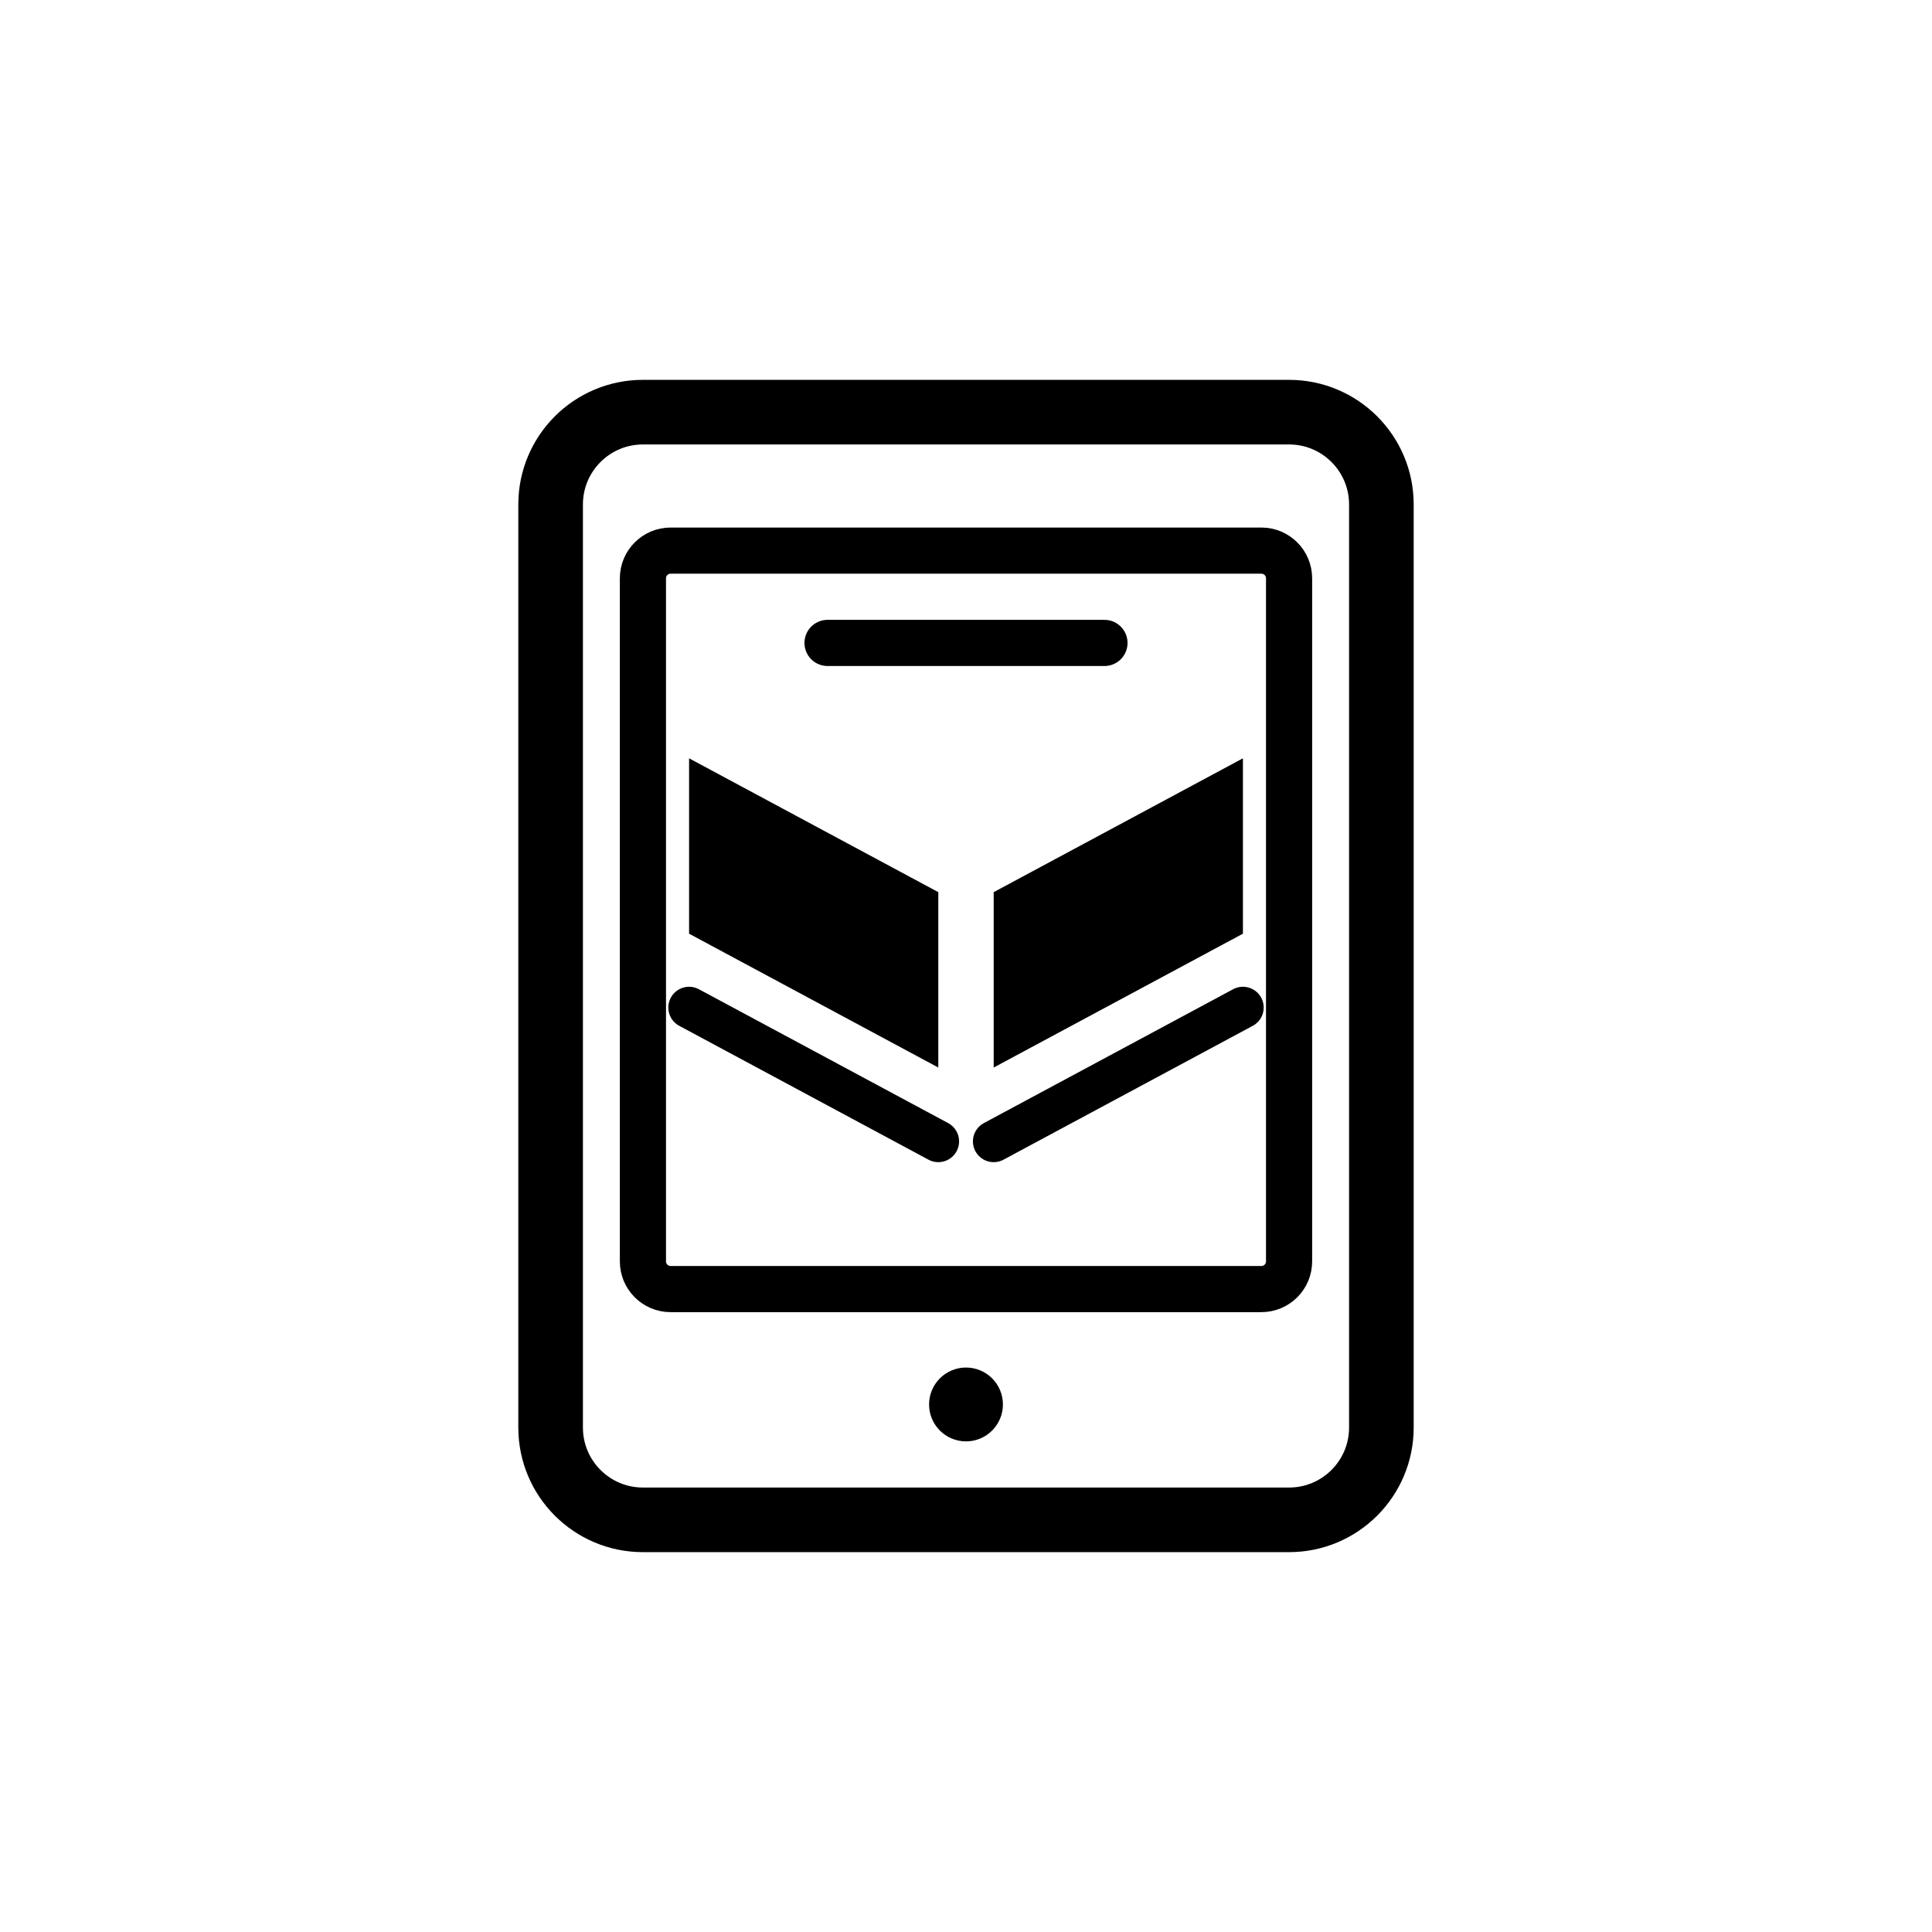
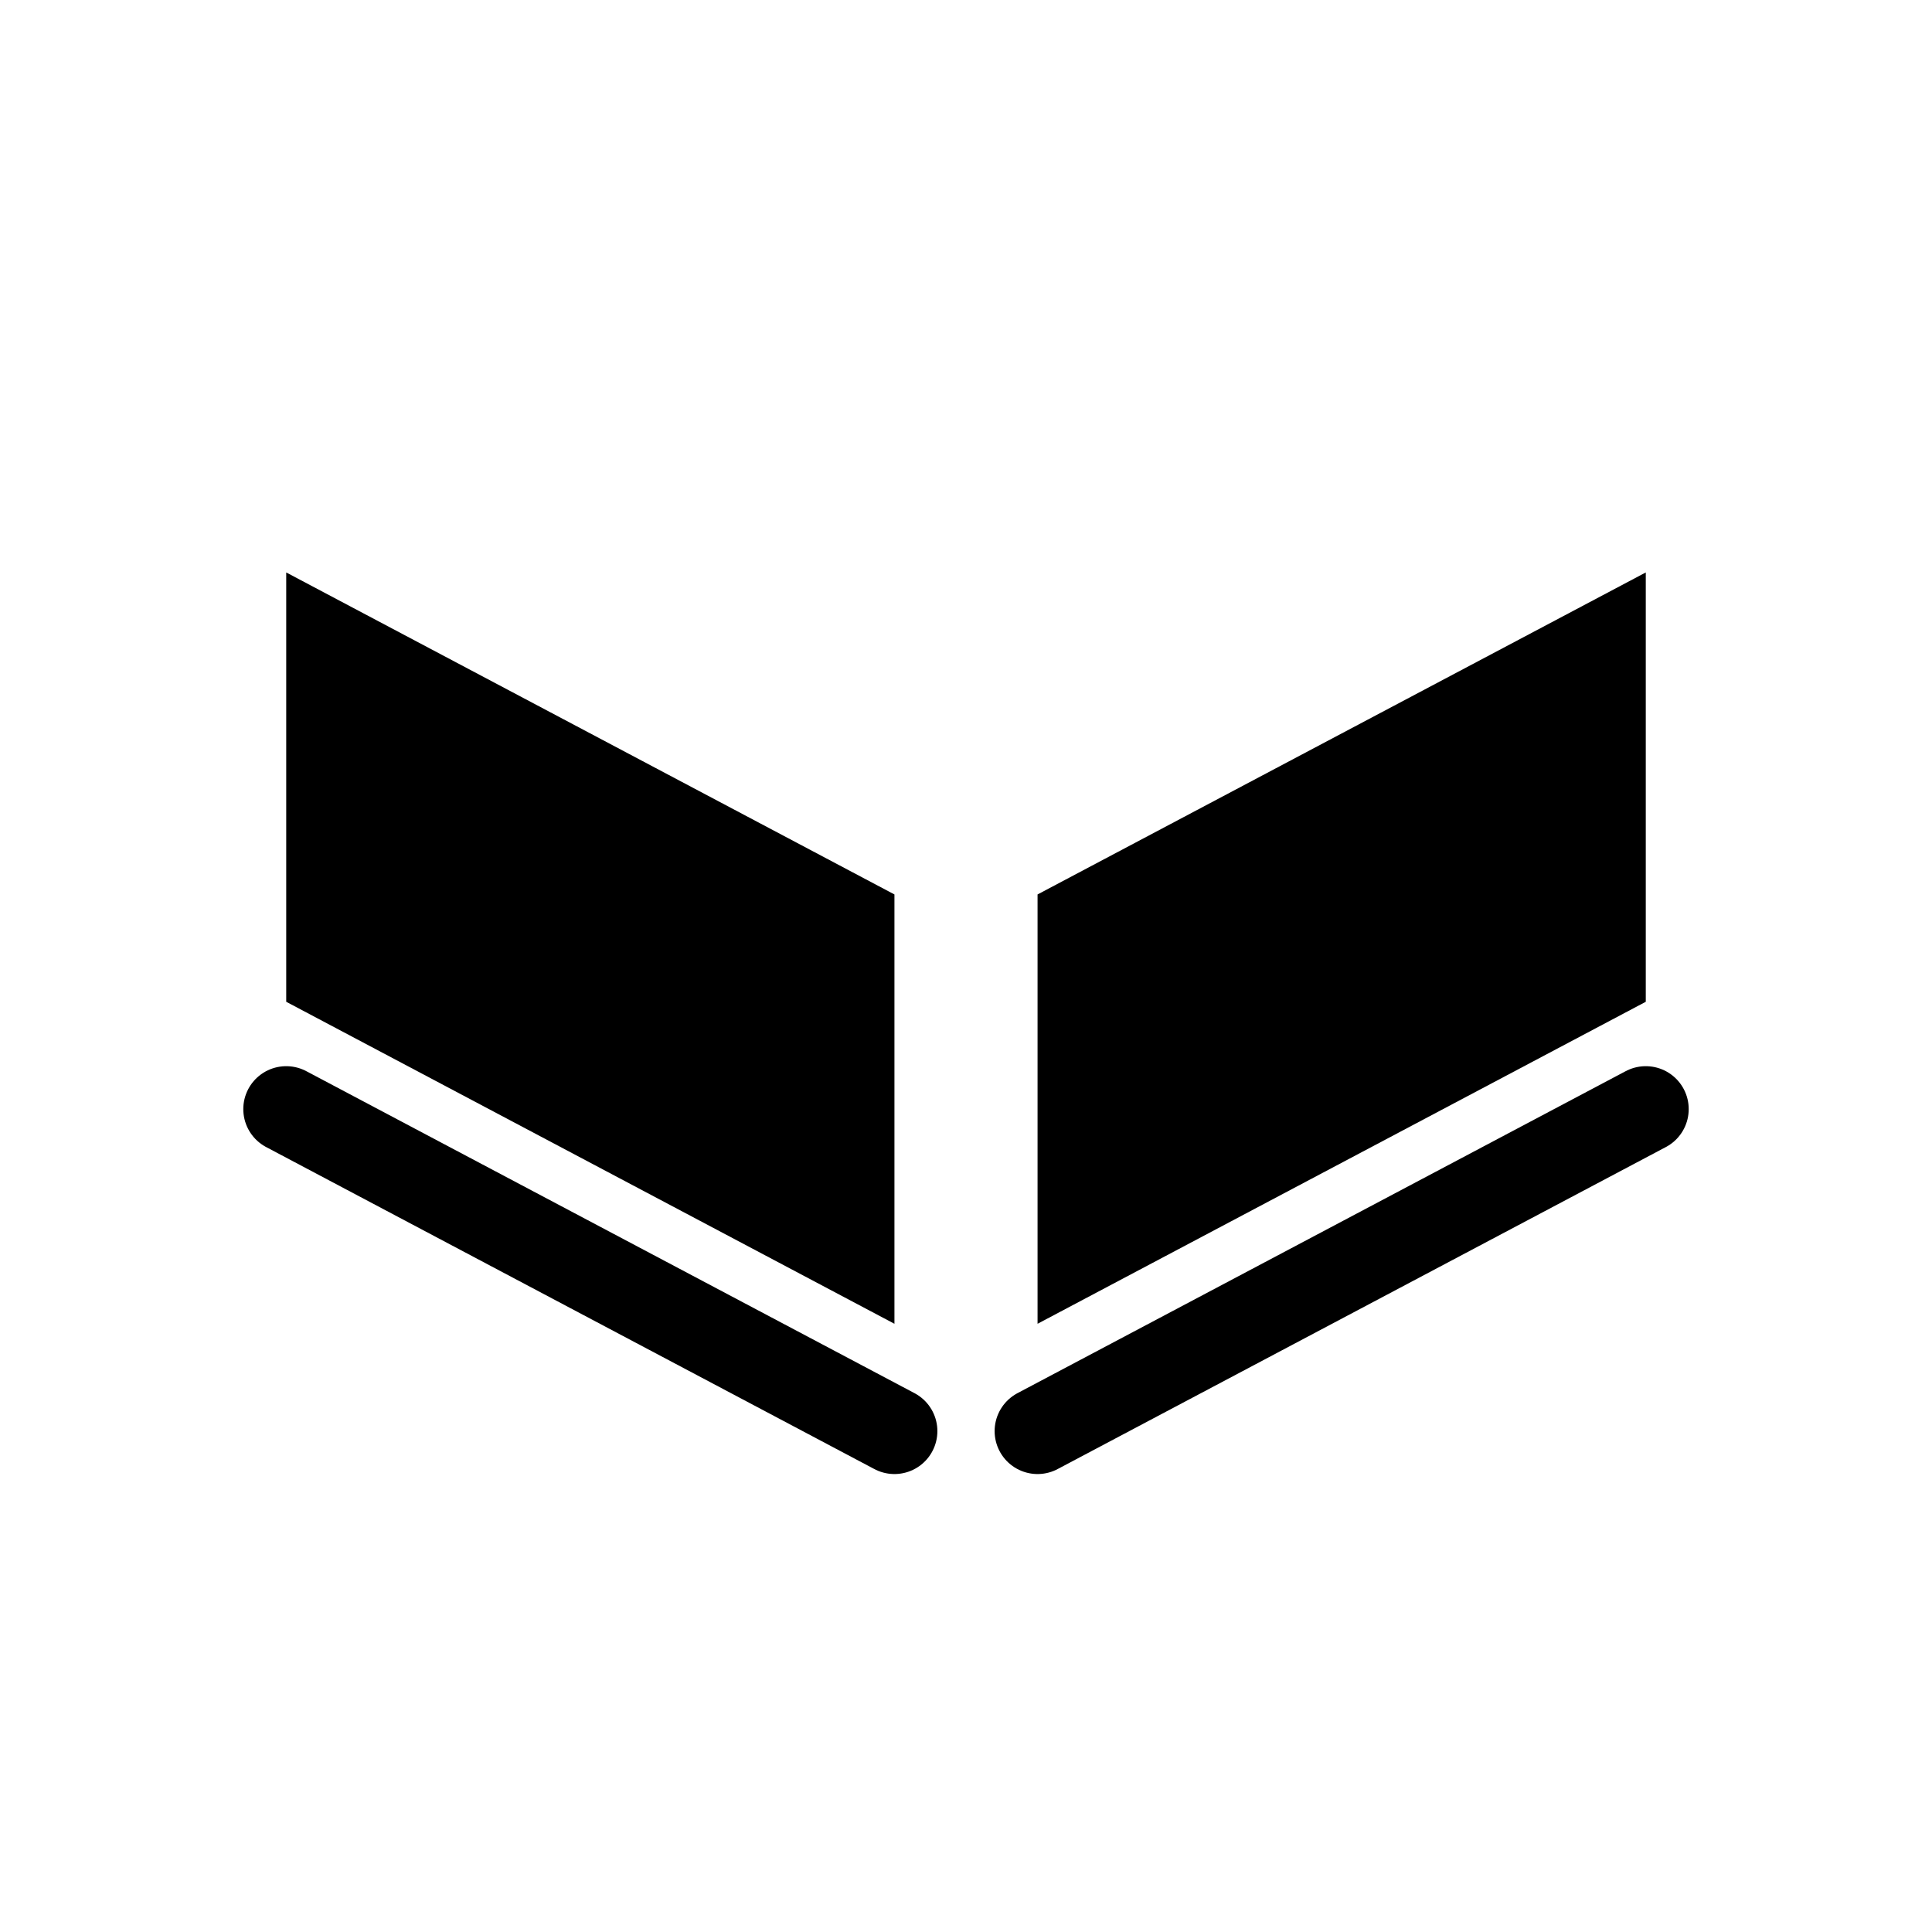
- <svg xmlns="http://www.w3.org/2000/svg" viewBox="0 0 36 36" width="108" height="108">
-   <g transform="translate(2.52 2.52) scale(.86)" fill="none" stroke="#000000" stroke-linejoin="round" stroke-linecap="round">
-     <rect x="9" y="6" width="18" height="24" rx="2" stroke-width="1.4" />
-     <rect x="11" y="9" width="14" height="16" rx=".6" stroke-width="1" />
-     <path d="M15 11h6" stroke-width="1" />
-     <path d="M12 13.5 17.4 16.4v3.8L12 17.3z M24 13.5 18.6 16.4v3.8l5.4-2.9z" fill="#000000" stroke="none" />
-     <path d="m12 18.9 5.4 2.9 m6.6-2.9-5.4 2.9" stroke-width=".9" />
-     <circle cx="18" cy="27.5" r=".8" fill="#000000" stroke="none" />
-   </g>
+ <svg xmlns="http://www.w3.org/2000/svg" viewBox="3 3 27 27" width="108" height="108" fill="#000000">
+   <polygon points="7,11 15.5,15.5 15.5,21.5 7,17" />
+   <polygon points="26,11 17.5,15.5 17.5,21.5 26,17" />
+   <line x1="7" y1="18.5" x2="15.5" y2="23" stroke="#000000" stroke-width="1.2" stroke-linecap="round" />
+   <line x1="26" y1="18.5" x2="17.5" y2="23" stroke="#000000" stroke-width="1.2" stroke-linecap="round" />
</svg>
